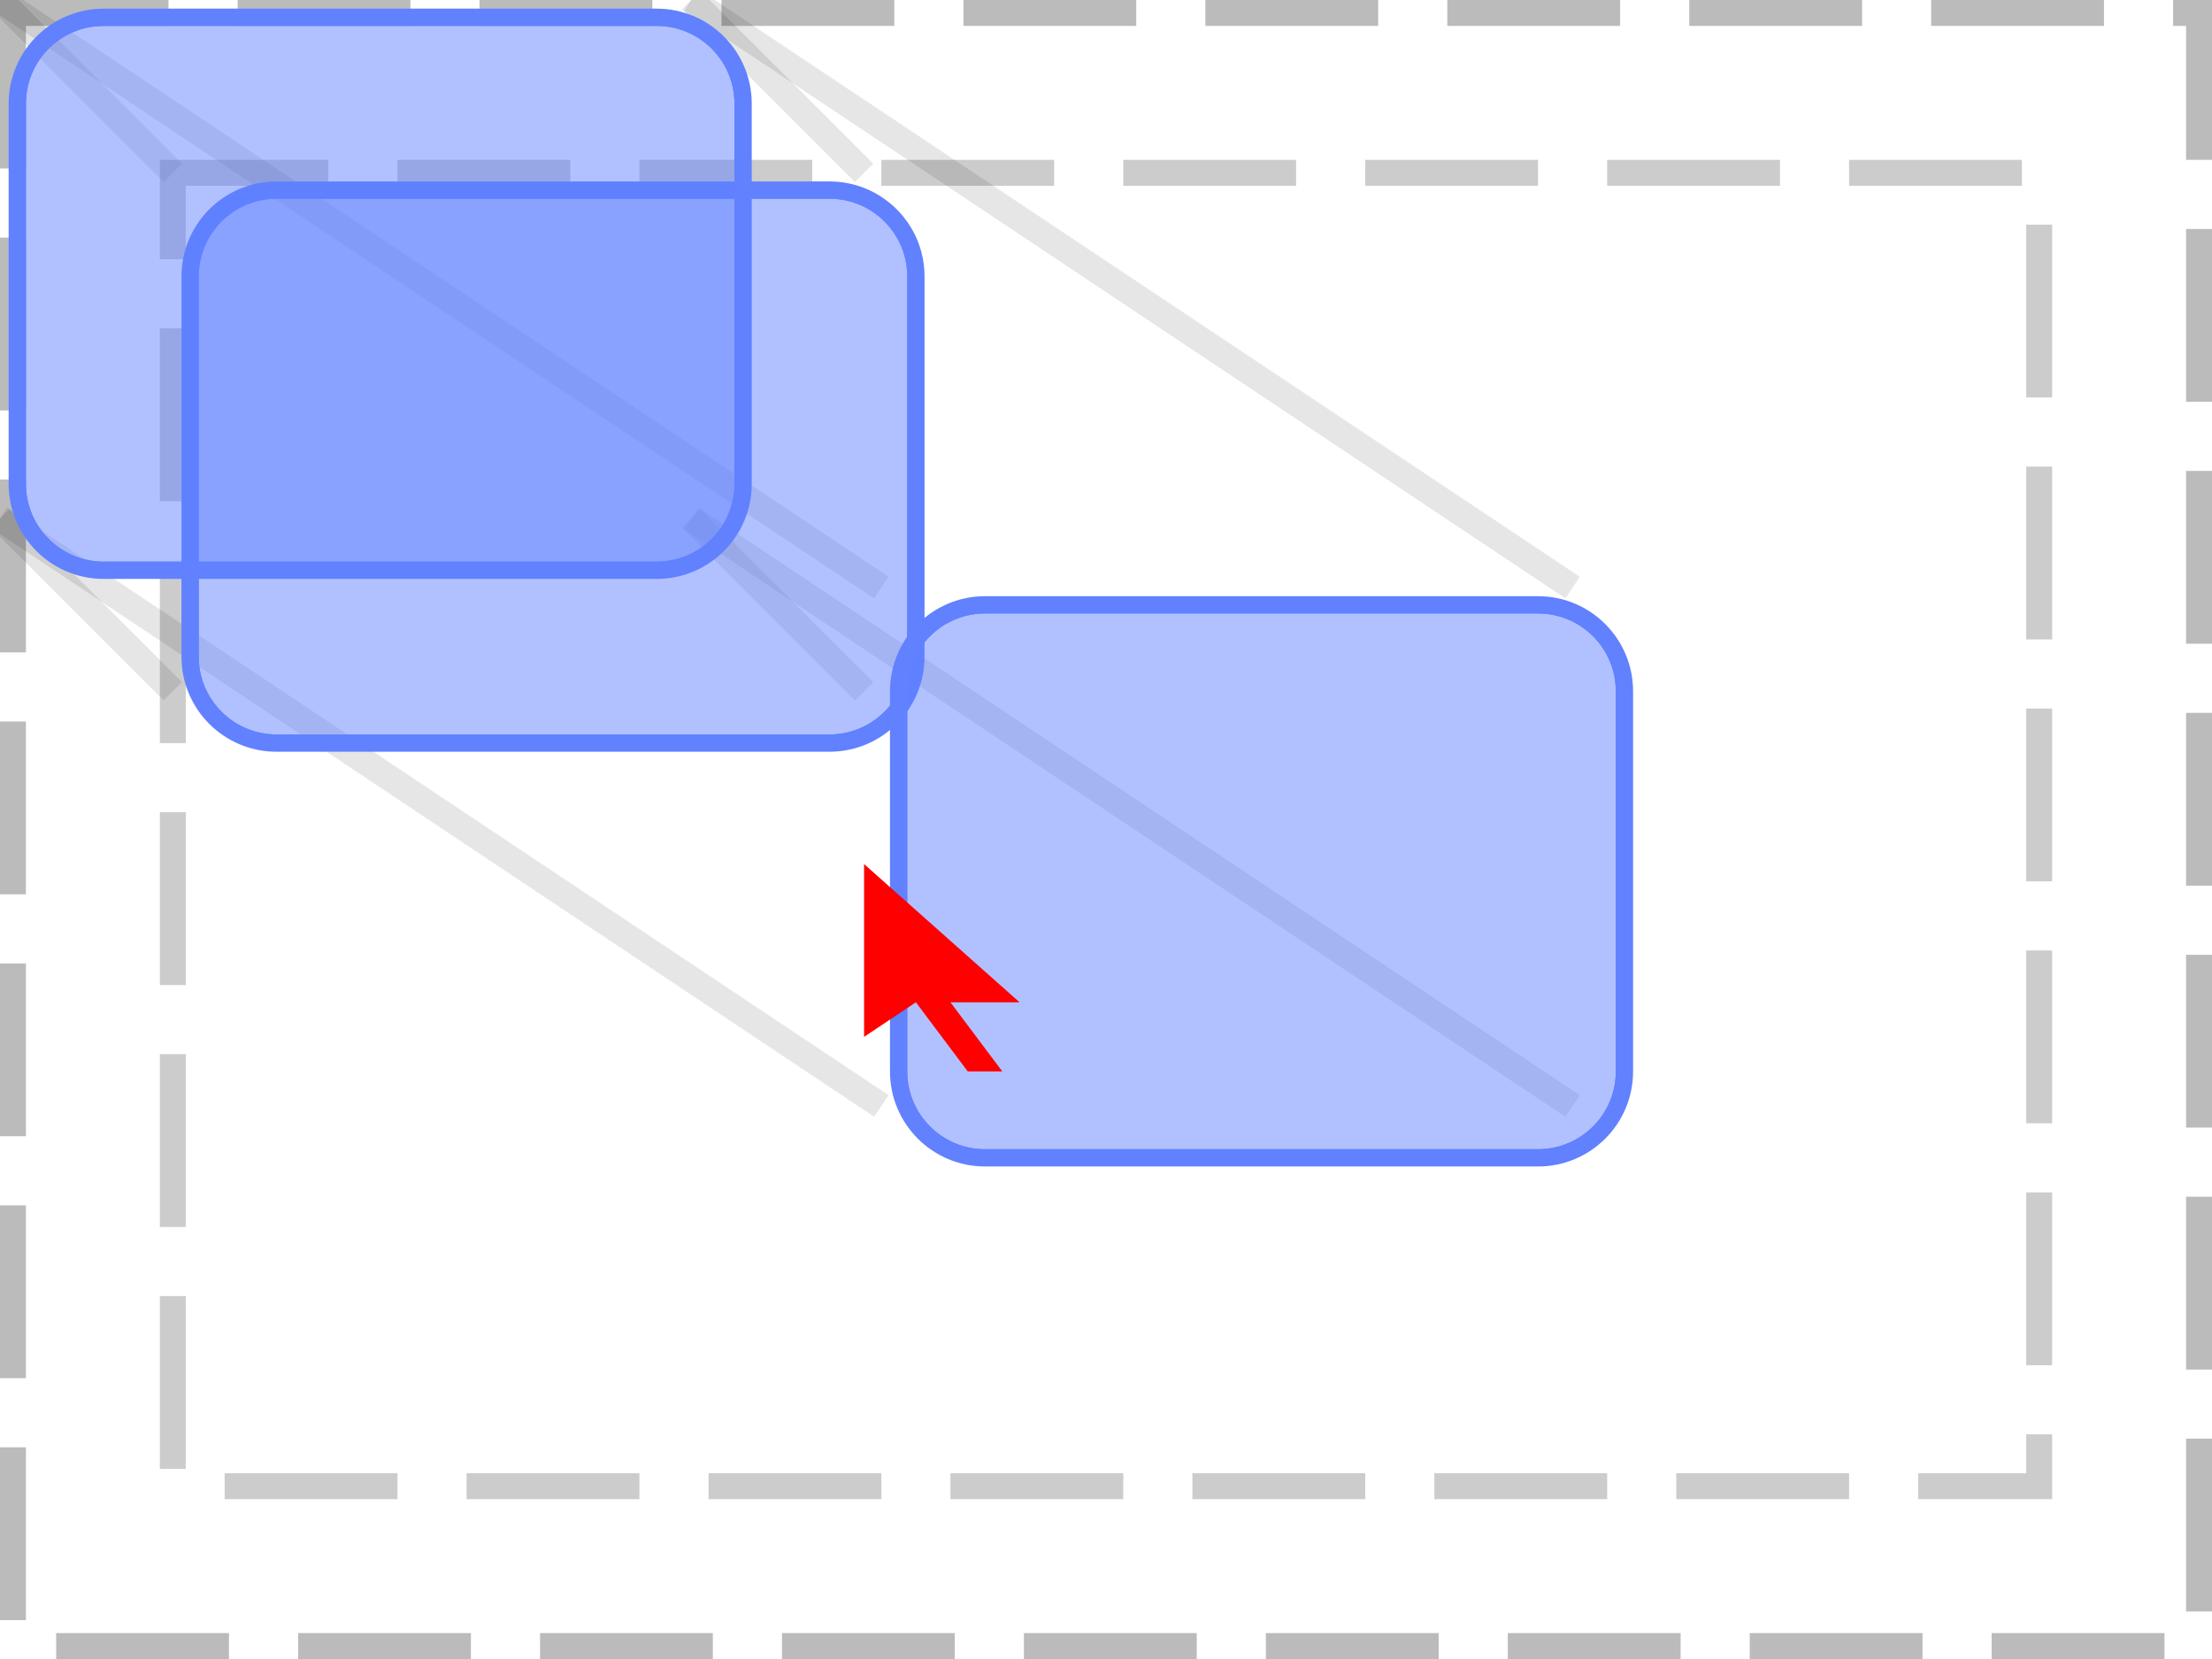
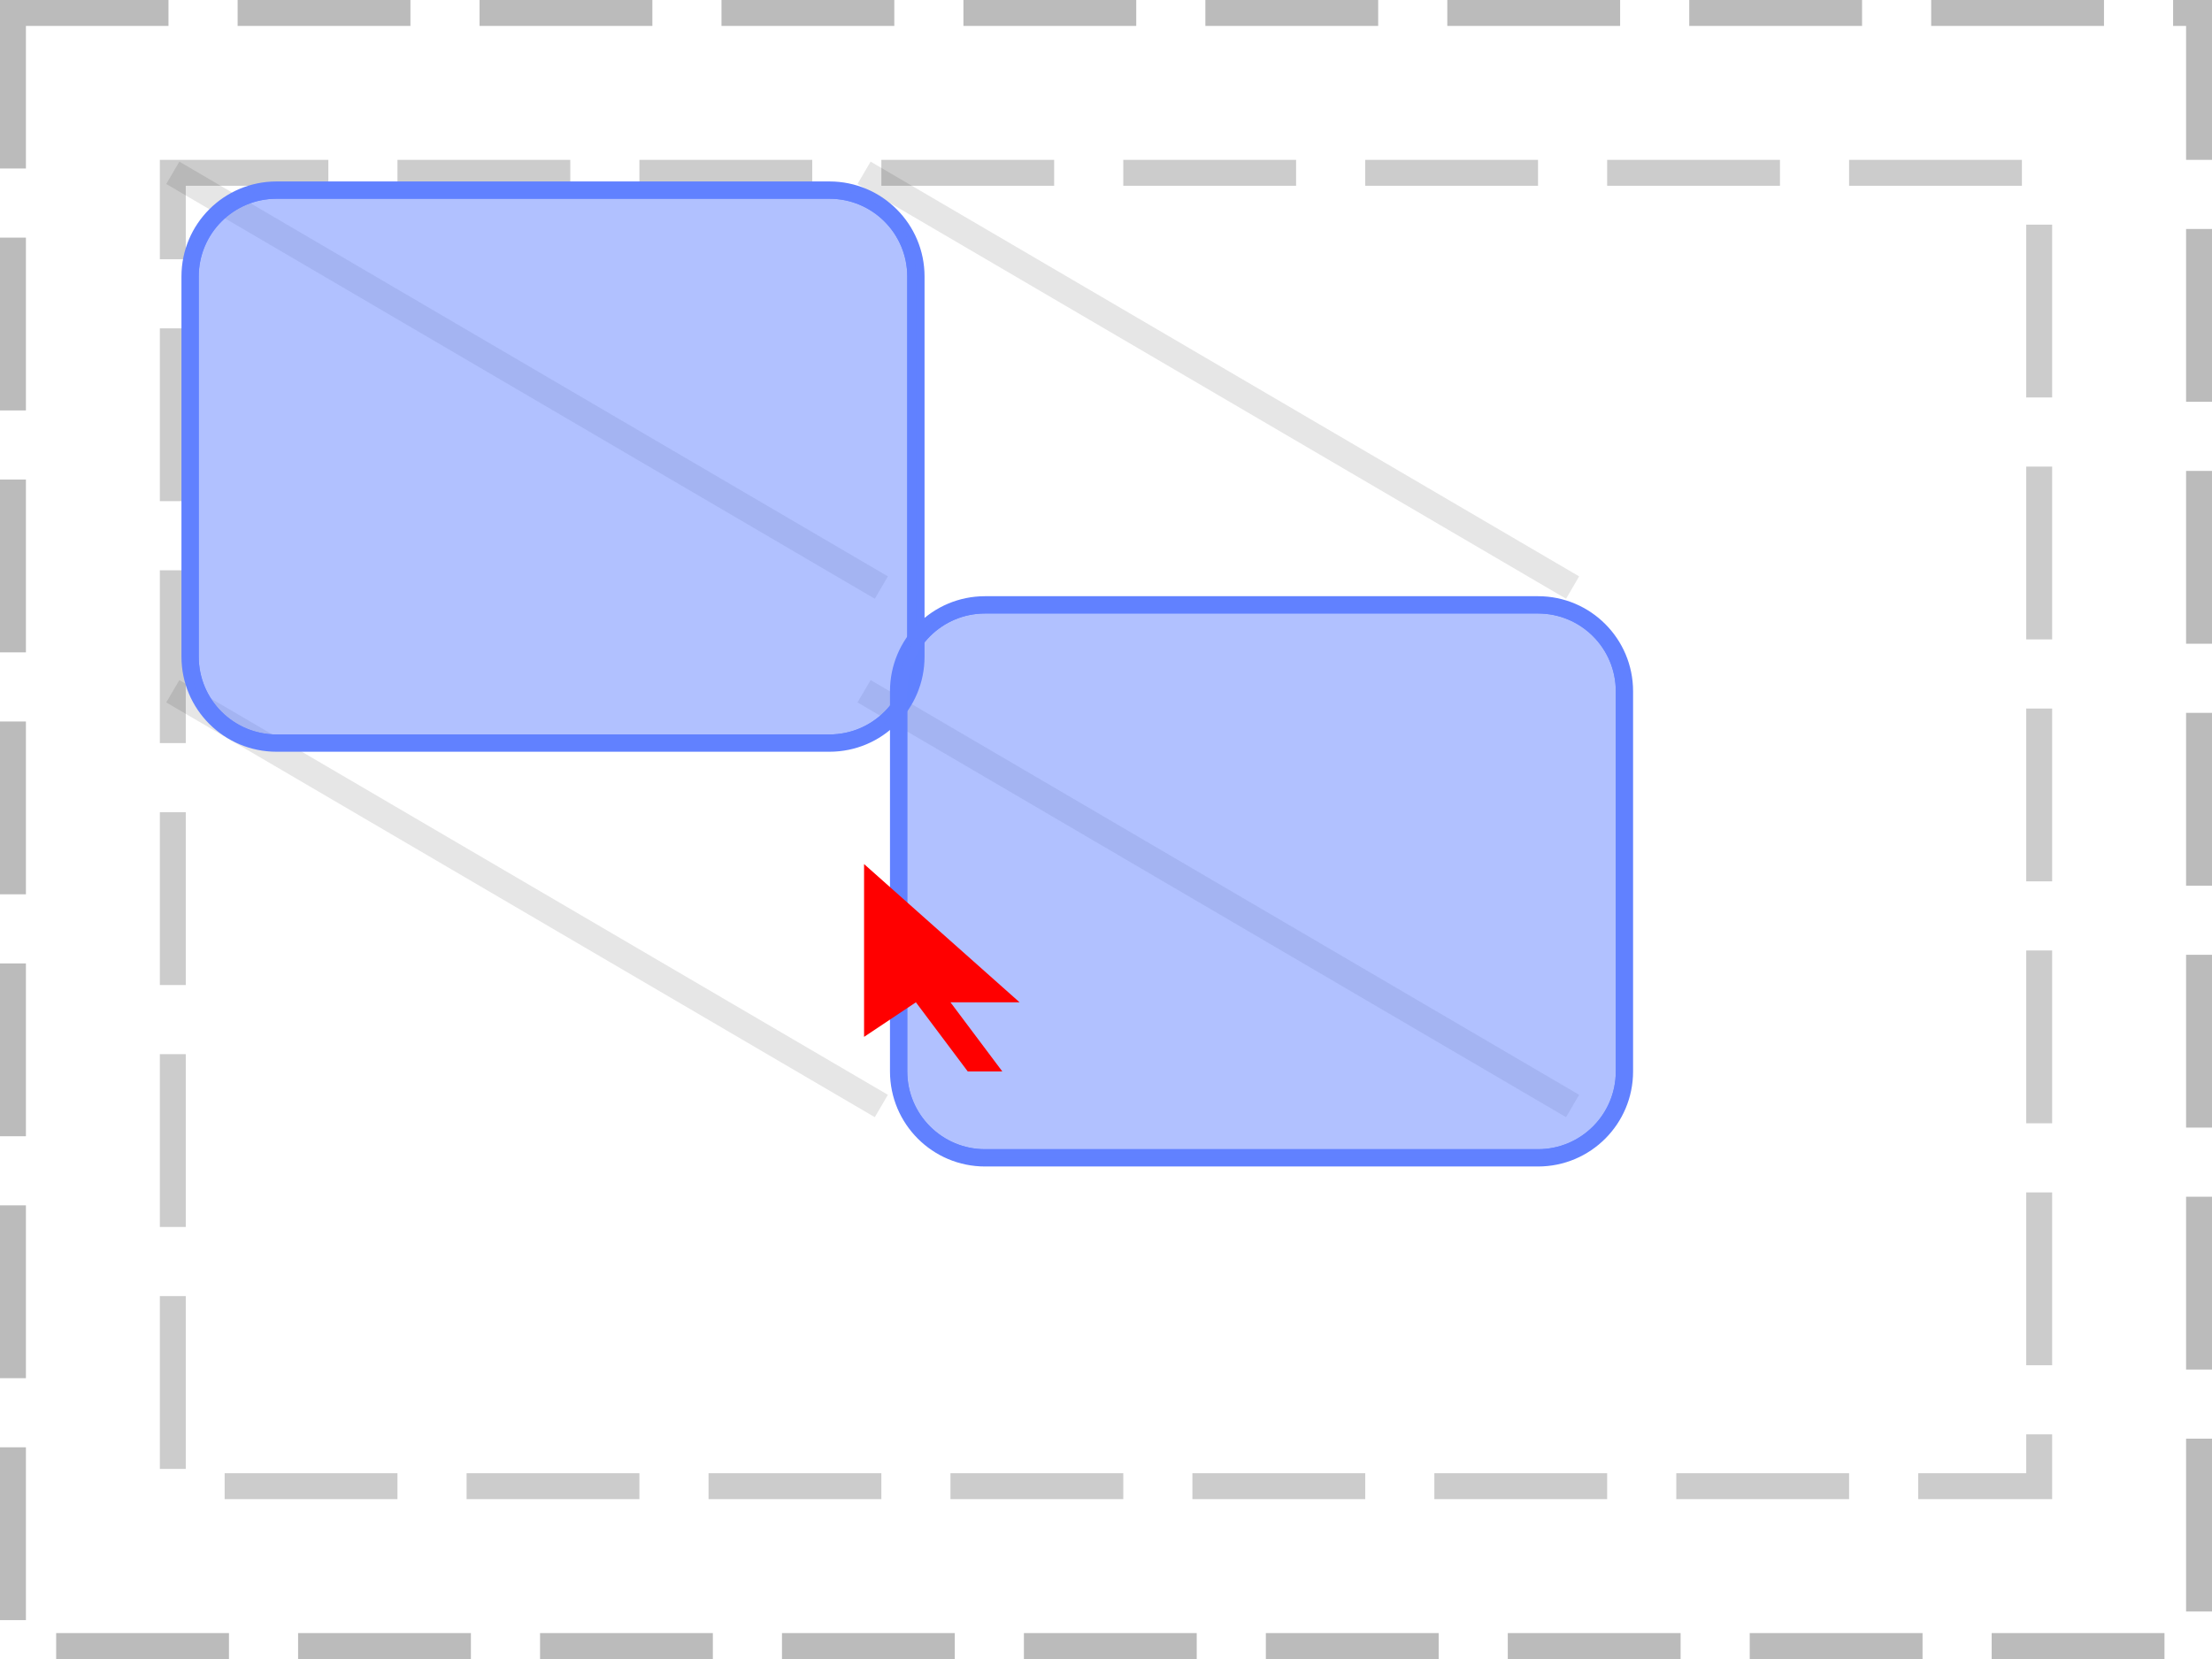
<svg xmlns="http://www.w3.org/2000/svg" width="128pt" height="96pt" viewBox="0 0 128 96" version="1.1">
  <defs>
    <clipPath id="clip1">
      <path d="M 10 10 L 54 10 L 54 44 L 10 44 Z M 10 10 " />
    </clipPath>
    <clipPath id="clip2">
      <path d="M 11 11 L 53 11 L 53 43 L 11 43 Z M 11 11 " />
    </clipPath>
    <clipPath id="clip3">
      <path d="M 11 16 C 11 13.238 13.238 11 16 11 L 48 11 C 50.762 11 53 13.238 53 16 L 53 38 C 53 40.762 50.762 43 48 43 L 16 43 C 13.238 43 11 40.762 11 38 Z M 11 16 " />
    </clipPath>
    <clipPath id="clip4">
-       <path d="M 0 0 L 44 0 L 44 34 L 0 34 Z M 0 0 " />
+       <path d="M 51 34 L 95 34 L 95 68 L 51 68 Z M 51 34 " />
    </clipPath>
    <clipPath id="clip5">
-       <path d="M 1 1 L 43 1 L 43 33 L 1 33 Z M 1 1 " />
+       <path d="M 52 35 L 94 35 L 94 67 L 52 67 Z M 52 35 " />
    </clipPath>
    <clipPath id="clip6">
-       <path d="M 1 6 C 1 3.238 3.238 1 6 1 L 38 1 C 40.762 1 43 3.238 43 6 L 43 28 C 43 30.762 40.762 33 38 33 L 6 33 C 3.238 33 1 30.762 1 28 Z M 1 6 " />
-     </clipPath>
-     <clipPath id="clip7">
-       <path d="M 51 34 L 95 34 L 95 68 L 51 68 Z M 51 34 " />
-     </clipPath>
-     <clipPath id="clip8">
-       <path d="M 52 35 L 94 35 L 94 67 L 52 67 Z M 52 35 " />
-     </clipPath>
-     <clipPath id="clip9">
      <path d="M 52 40 C 52 37.238 54.238 35 57 35 L 89 35 C 91.762 35 94 37.238 94 40 L 94 62 C 94 64.762 91.762 67 89 67 L 57 67 C 54.238 67 52 64.762 52 62 Z M 52 40 " />
    </clipPath>
  </defs>
  <g id="surface2">
    <path style="fill:none;stroke-width:1.5;stroke-linecap:butt;stroke-linejoin:miter;stroke:rgb(0%,0%,0%);stroke-opacity:0.267;stroke-dasharray:10,4;stroke-dashoffset:1;stroke-miterlimit:10;" d="M 0.75 0.75 L 127.25 0.75 L 127.25 95.25 L 0.75 95.25 Z M 0.75 0.75 " />
    <path style="fill:none;stroke-width:1.5;stroke-linecap:butt;stroke-linejoin:miter;stroke:rgb(0%,0%,0%);stroke-opacity:0.2;stroke-dasharray:10,4;stroke-dashoffset:1;stroke-miterlimit:10;" d="M 10 10 L 118 10 L 118 86 L 10 86 Z M 10 10 " />
-     <path style="fill:none;stroke-width:1.5;stroke-linecap:butt;stroke-linejoin:miter;stroke:rgb(0%,0%,0%);stroke-opacity:0.1;stroke-miterlimit:10;" d="M 10 10 L 0 0 " />
-     <path style="fill:none;stroke-width:1.5;stroke-linecap:butt;stroke-linejoin:miter;stroke:rgb(0%,0%,0%);stroke-opacity:0.1;stroke-miterlimit:10;" d="M 50 10 L 40 0 M 10 40 L 0 30 " />
-     <path style="fill:none;stroke-width:1.5;stroke-linecap:butt;stroke-linejoin:miter;stroke:rgb(0%,0%,0%);stroke-opacity:0.1;stroke-miterlimit:10;" d="M 50 40 L 40 30 " />
-     <path style="fill:none;stroke-width:1.5;stroke-linecap:butt;stroke-linejoin:miter;stroke:rgb(0%,0%,0%);stroke-opacity:0.1;stroke-miterlimit:10;" d="M 0 0 L 51 34 " />
-     <path style="fill:none;stroke-width:1.5;stroke-linecap:butt;stroke-linejoin:miter;stroke:rgb(0%,0%,0%);stroke-opacity:0.1;stroke-miterlimit:10;" d="M 40 0 L 91 34 M 0 30 L 51 64 " />
-     <path style="fill:none;stroke-width:1.5;stroke-linecap:butt;stroke-linejoin:miter;stroke:rgb(0%,0%,0%);stroke-opacity:0.1;stroke-miterlimit:10;" d="M 40 30 L 91 64 " />
+     <path style="fill:none;stroke-width:1.5;stroke-linecap:butt;stroke-linejoin:miter;stroke:rgb(0%,0%,0%);stroke-opacity:0.1;stroke-miterlimit:10;" d="M 10 10 L 51 34 " />
+     <path style="fill:none;stroke-width:1.5;stroke-linecap:butt;stroke-linejoin:miter;stroke:rgb(0%,0%,0%);stroke-opacity:0.1;stroke-miterlimit:10;" d="M 50 10 L 91 34 M 10 40 L 51 64 " />
+     <path style="fill:none;stroke-width:1.5;stroke-linecap:butt;stroke-linejoin:miter;stroke:rgb(0%,0%,0%);stroke-opacity:0.1;stroke-miterlimit:10;" d="M 50 40 L 91 64 " />
    <g clip-path="url(#clip1)" clip-rule="nonzero">
      <path style="fill:none;stroke-width:1;stroke-linecap:butt;stroke-linejoin:miter;stroke:rgb(38.039%,50.588%,100%);stroke-opacity:1;stroke-miterlimit:10;" d="M 0 5 C 0 2.238 2.238 0 5 0 L 37 0 C 39.762 0 42 2.238 42 5 L 42 27 C 42 29.762 39.762 32 37 32 L 5 32 C 2.238 32 0 29.762 0 27 Z M 0 5 " transform="matrix(1,0,0,1,11,11)" />
    </g>
    <path style=" stroke:none;fill-rule:nonzero;fill:rgb(38.039%,50.588%,100%);fill-opacity:0.49;" d="M 11 16 C 11 13.238 13.238 11 16 11 L 48 11 C 50.762 11 53 13.238 53 16 L 53 38 C 53 40.762 50.762 43 48 43 L 16 43 C 13.238 43 11 40.762 11 38 Z M 11 16 " />
    <g clip-path="url(#clip2)" clip-rule="nonzero">
      <g clip-path="url(#clip3)" clip-rule="nonzero">
        <path style="fill:none;stroke-width:1;stroke-linecap:butt;stroke-linejoin:miter;stroke:rgb(38.039%,50.588%,100%);stroke-opacity:1;stroke-miterlimit:10;" d="M 0 5 C 0 2.238 2.238 0 5 0 L 37 0 C 39.762 0 42 2.238 42 5 L 42 27 C 42 29.762 39.762 32 37 32 L 5 32 C 2.238 32 0 29.762 0 27 Z M 0 5 " transform="matrix(1,0,0,1,11,11)" />
      </g>
    </g>
    <g clip-path="url(#clip4)" clip-rule="nonzero">
-       <path style="fill:none;stroke-width:1;stroke-linecap:butt;stroke-linejoin:miter;stroke:rgb(38.039%,50.588%,100%);stroke-opacity:1;stroke-miterlimit:10;" d="M 0 5 C 0 2.238 2.238 0 5 0 L 37 0 C 39.762 0 42 2.238 42 5 L 42 27 C 42 29.762 39.762 32 37 32 L 5 32 C 2.238 32 0 29.762 0 27 Z M 0 5 " transform="matrix(1,0,0,1,1,1)" />
-     </g>
-     <path style=" stroke:none;fill-rule:nonzero;fill:rgb(38.039%,50.588%,100%);fill-opacity:0.49;" d="M 1 6 C 1 3.238 3.238 1 6 1 L 38 1 C 40.762 1 43 3.238 43 6 L 43 28 C 43 30.762 40.762 33 38 33 L 6 33 C 3.238 33 1 30.762 1 28 Z M 1 6 " />
-     <g clip-path="url(#clip5)" clip-rule="nonzero">
-       <g clip-path="url(#clip6)" clip-rule="nonzero">
-         <path style="fill:none;stroke-width:1;stroke-linecap:butt;stroke-linejoin:miter;stroke:rgb(38.039%,50.588%,100%);stroke-opacity:1;stroke-miterlimit:10;" d="M 0 5 C 0 2.238 2.238 0 5 0 L 37 0 C 39.762 0 42 2.238 42 5 L 42 27 C 42 29.762 39.762 32 37 32 L 5 32 C 2.238 32 0 29.762 0 27 Z M 0 5 " transform="matrix(1,0,0,1,1,1)" />
-       </g>
-     </g>
-     <g clip-path="url(#clip7)" clip-rule="nonzero">
      <path style="fill:none;stroke-width:1;stroke-linecap:butt;stroke-linejoin:miter;stroke:rgb(38.039%,50.588%,100%);stroke-opacity:1;stroke-miterlimit:10;" d="M 0 5 C 0 2.238 2.238 0 5 0 L 37 0 C 39.762 0 42 2.238 42 5 L 42 27 C 42 29.762 39.762 32 37 32 L 5 32 C 2.238 32 0 29.762 0 27 Z M 0 5 " transform="matrix(1,0,0,1,52,35)" />
    </g>
    <path style=" stroke:none;fill-rule:nonzero;fill:rgb(38.039%,50.588%,100%);fill-opacity:0.49;" d="M 52 40 C 52 37.238 54.238 35 57 35 L 89 35 C 91.762 35 94 37.238 94 40 L 94 62 C 94 64.762 91.762 67 89 67 L 57 67 C 54.238 67 52 64.762 52 62 Z M 52 40 " />
-     <g clip-path="url(#clip8)" clip-rule="nonzero">
-       <g clip-path="url(#clip9)" clip-rule="nonzero">
+     <g clip-path="url(#clip5)" clip-rule="nonzero">
+       <g clip-path="url(#clip6)" clip-rule="nonzero">
        <path style="fill:none;stroke-width:1;stroke-linecap:butt;stroke-linejoin:miter;stroke:rgb(38.039%,50.588%,100%);stroke-opacity:1;stroke-miterlimit:10;" d="M 0 5 C 0 2.238 2.238 0 5 0 L 37 0 C 39.762 0 42 2.238 42 5 L 42 27 C 42 29.762 39.762 32 37 32 L 5 32 C 2.238 32 0 29.762 0 27 Z M 0 5 " transform="matrix(1,0,0,1,52,35)" />
      </g>
    </g>
    <path style=" stroke:none;fill-rule:nonzero;fill:rgb(100%,0%,0%);fill-opacity:1;" d="M 50 50 L 50 60 L 53 58 L 56 62 L 58 62 L 55 58 L 59 58 Z M 50 50 " />
  </g>
</svg>
